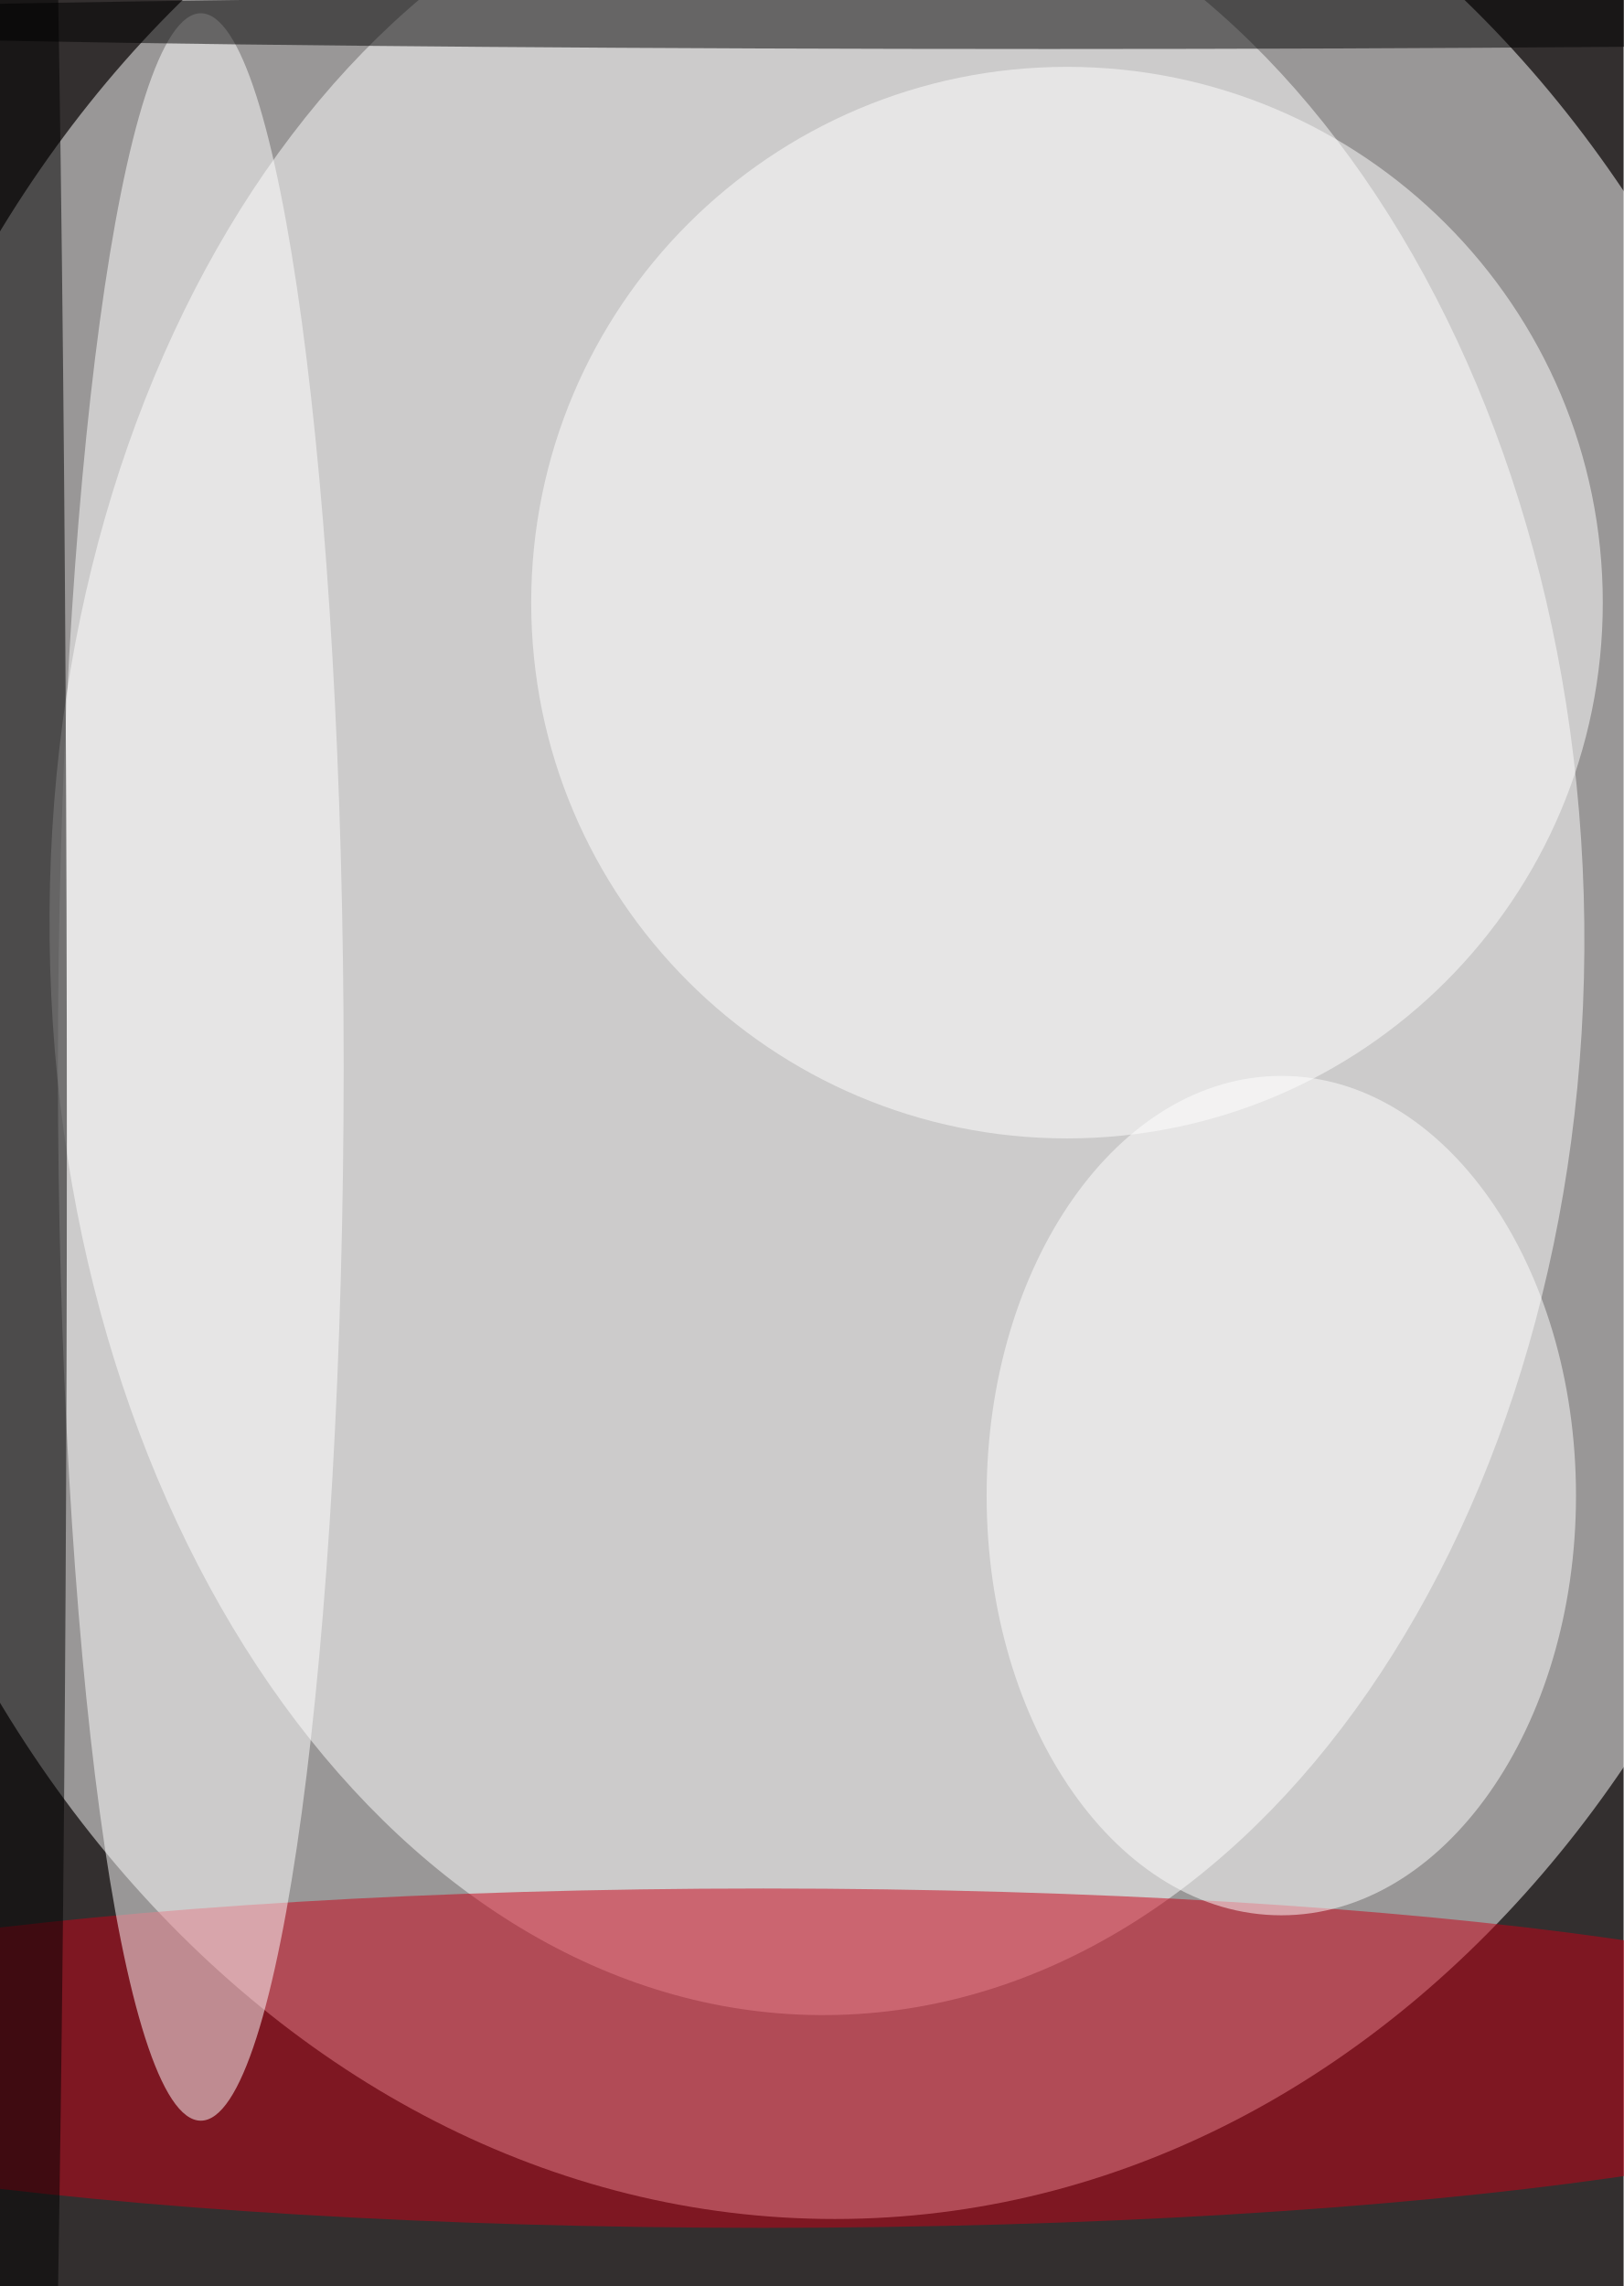
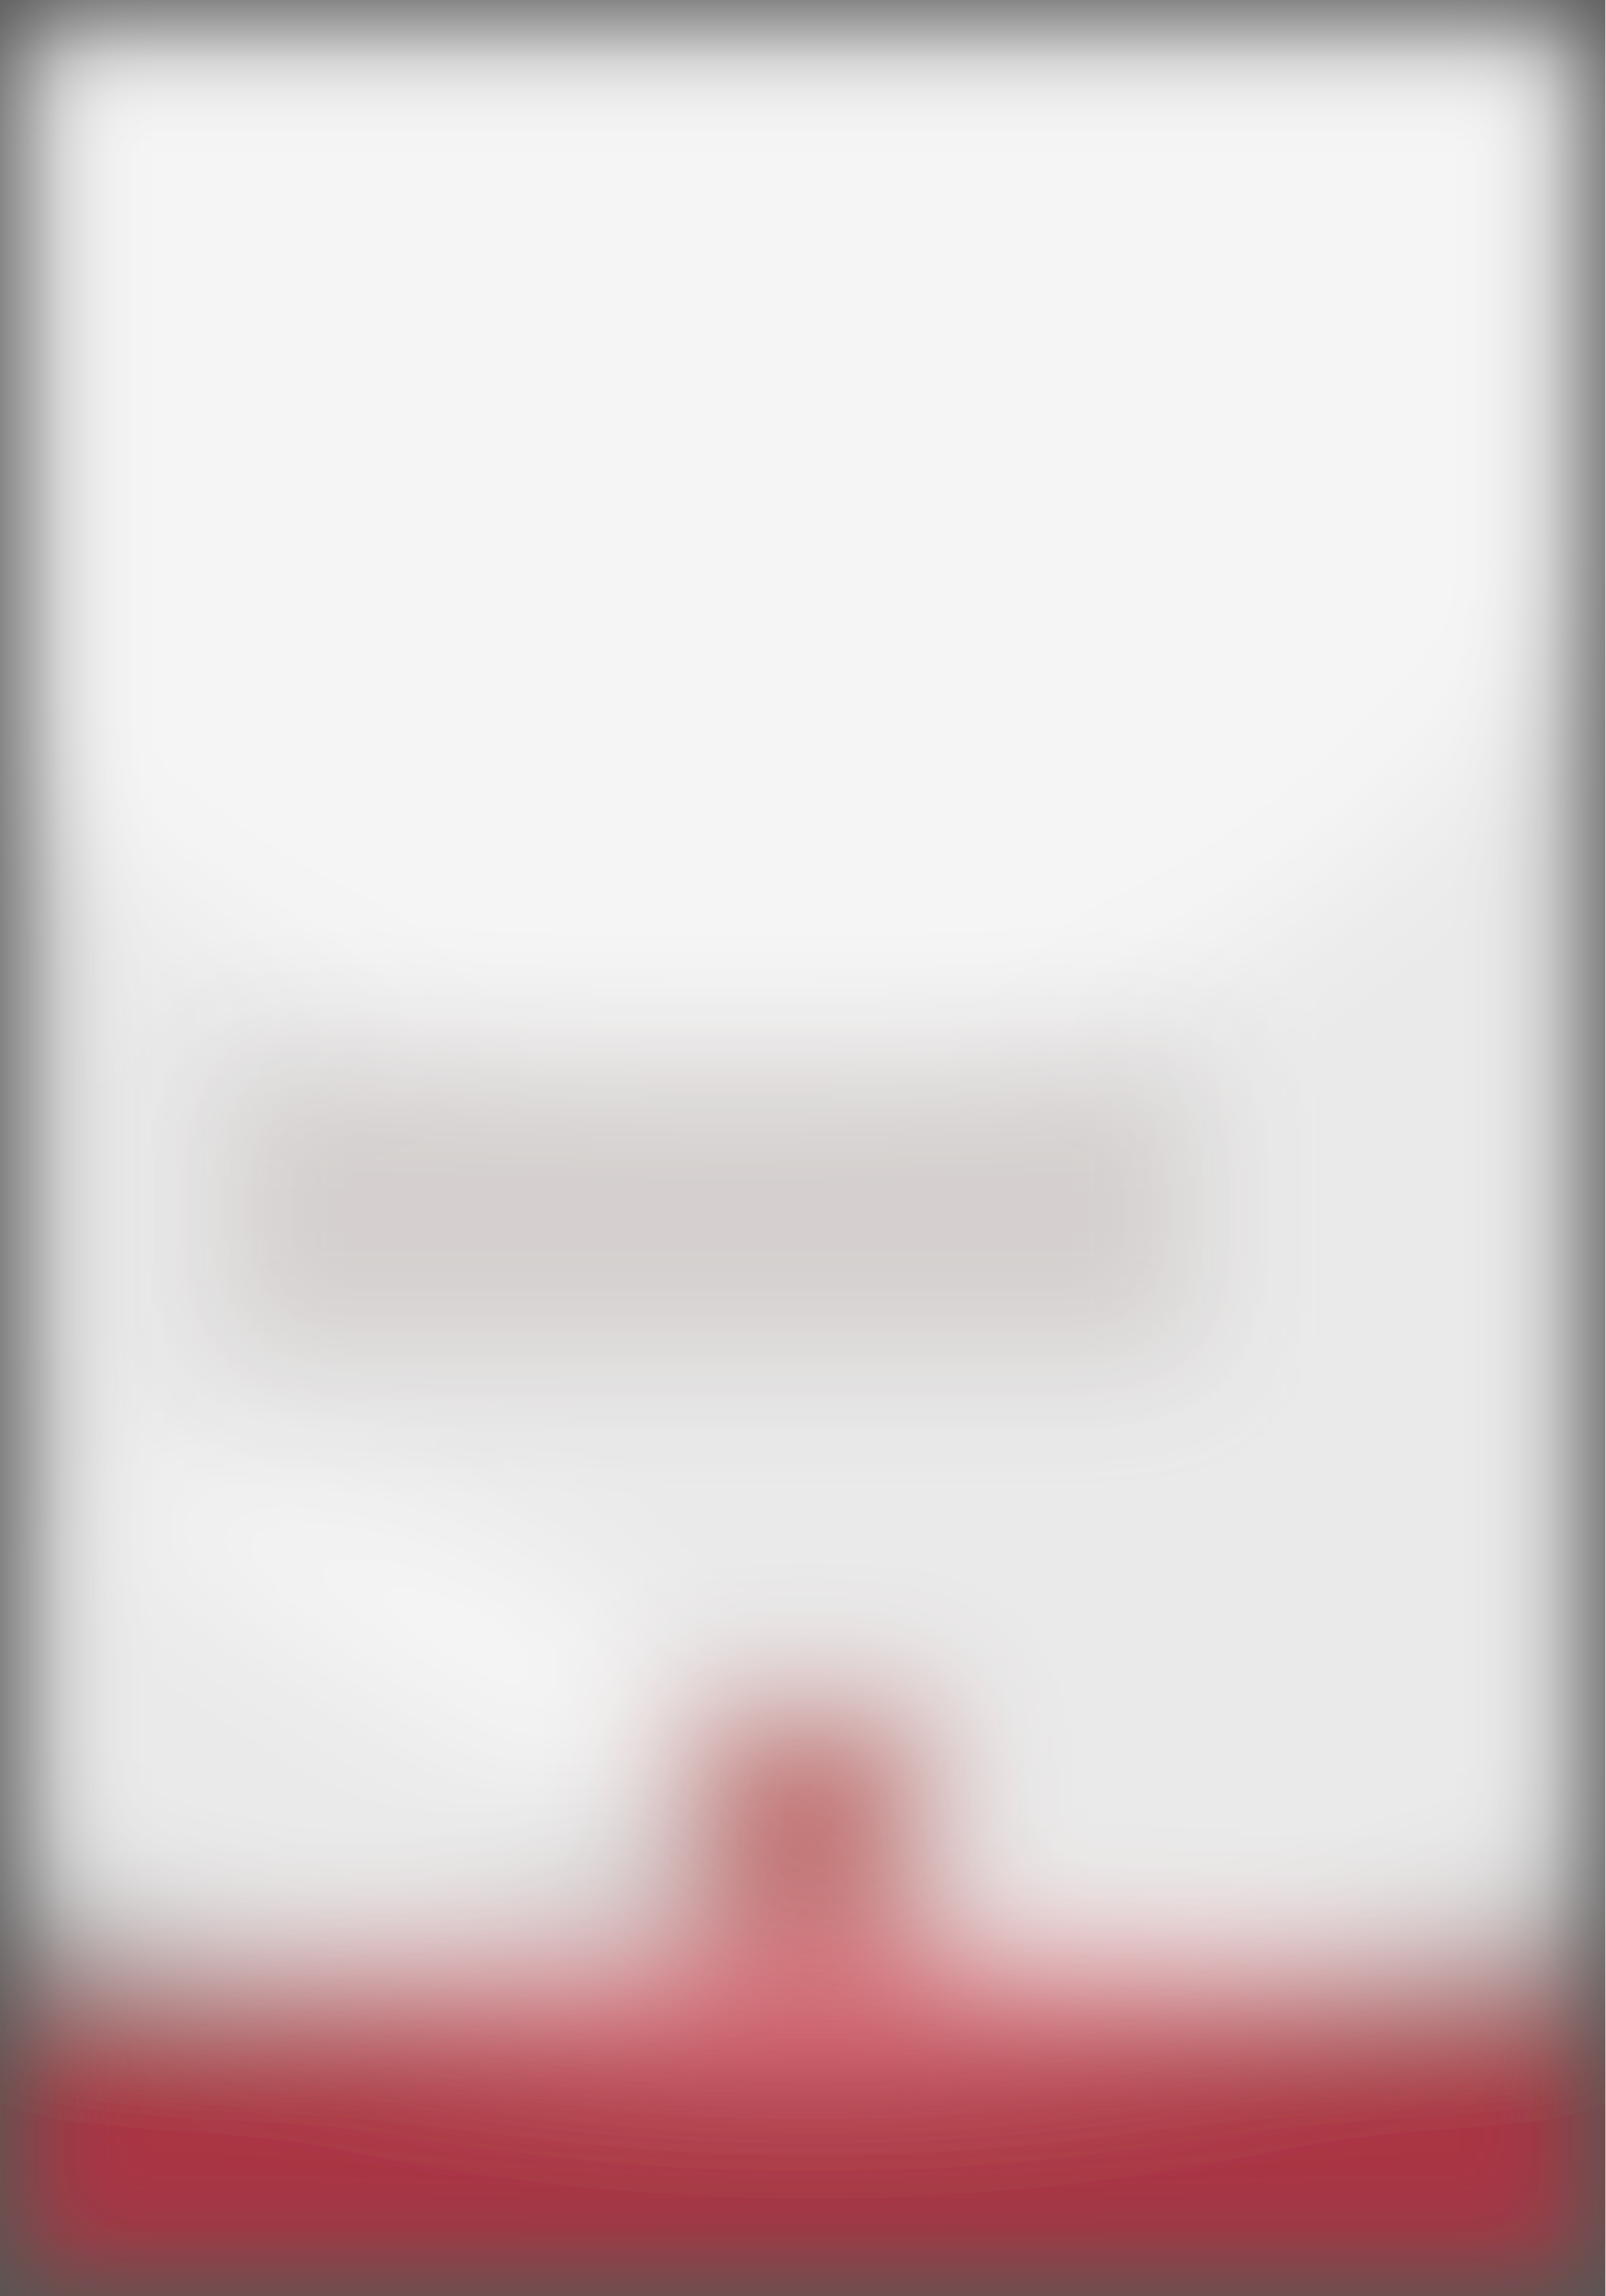
- <svg xmlns="http://www.w3.org/2000/svg" viewBox="0 0 299 421">
-   <path fill="#332f2f" d="M0 0h299v421H0z" />
-   <g fill-opacity=".5" transform="translate(.8 .8) scale(1.64453)">
-     <circle r="1" fill="#fff" transform="matrix(2.1928 139.4977 -114.9439 1.80683 92.3 108.5)" />
-     <circle r="1" fill="#fff" transform="matrix(-85.92871 .98404 -1.38993 -121.3718 91 103.8)" />
-     <ellipse cx="85" cy="230" fill="#ca0016" rx="134" ry="19" />
-     <ellipse cx="22" cy="119" fill="#fff" rx="16" ry="118" />
-     <ellipse cy="127" rx="7" ry="252" />
-     <ellipse cx="117" cy="2" rx="162" ry="3" />
-     <ellipse cx="143" cy="167" fill="#fff" rx="33" ry="47" />
-     <circle cx="119" cy="67" r="60" fill="#fff" />
+ <svg xmlns="http://www.w3.org/2000/svg" viewBox="0 0 300 429">
+   <filter id="prefix__a">
+     <feGaussianBlur stdDeviation="12" />
+   </filter>
+   <rect width="100%" height="100%" fill="#545454" />
+   <g filter="url(#prefix__a)">
+     <g fill-opacity=".5" transform="translate(.8 .8) scale(1.67578)">
+       <circle r="1" fill="#fff" transform="rotate(91.7 -7.5 94.2) scale(126.9115 178)" />
+       <ellipse cx="90" cy="102" fill="#fff" rx="178" ry="120" />
+       <ellipse cx="100" cy="246" fill="#ff1633" rx="178" ry="28" />
+       <circle r="1" fill="#fff" transform="matrix(-51.99768 101.6124 -149.3785 -76.44084 106 93.3)" />
+       <path fill="#9f0000" d="M75 189h29v28H75z" />
+       <ellipse cx="16" cy="192" fill="#fff" rx="57" ry="28" />
+       <circle cx="82" cy="11" r="110" fill="#fff" />
+       <path fill="#c0b6b5" d="M23 117h111v35H23z" />
+     </g>
  </g>
</svg>
